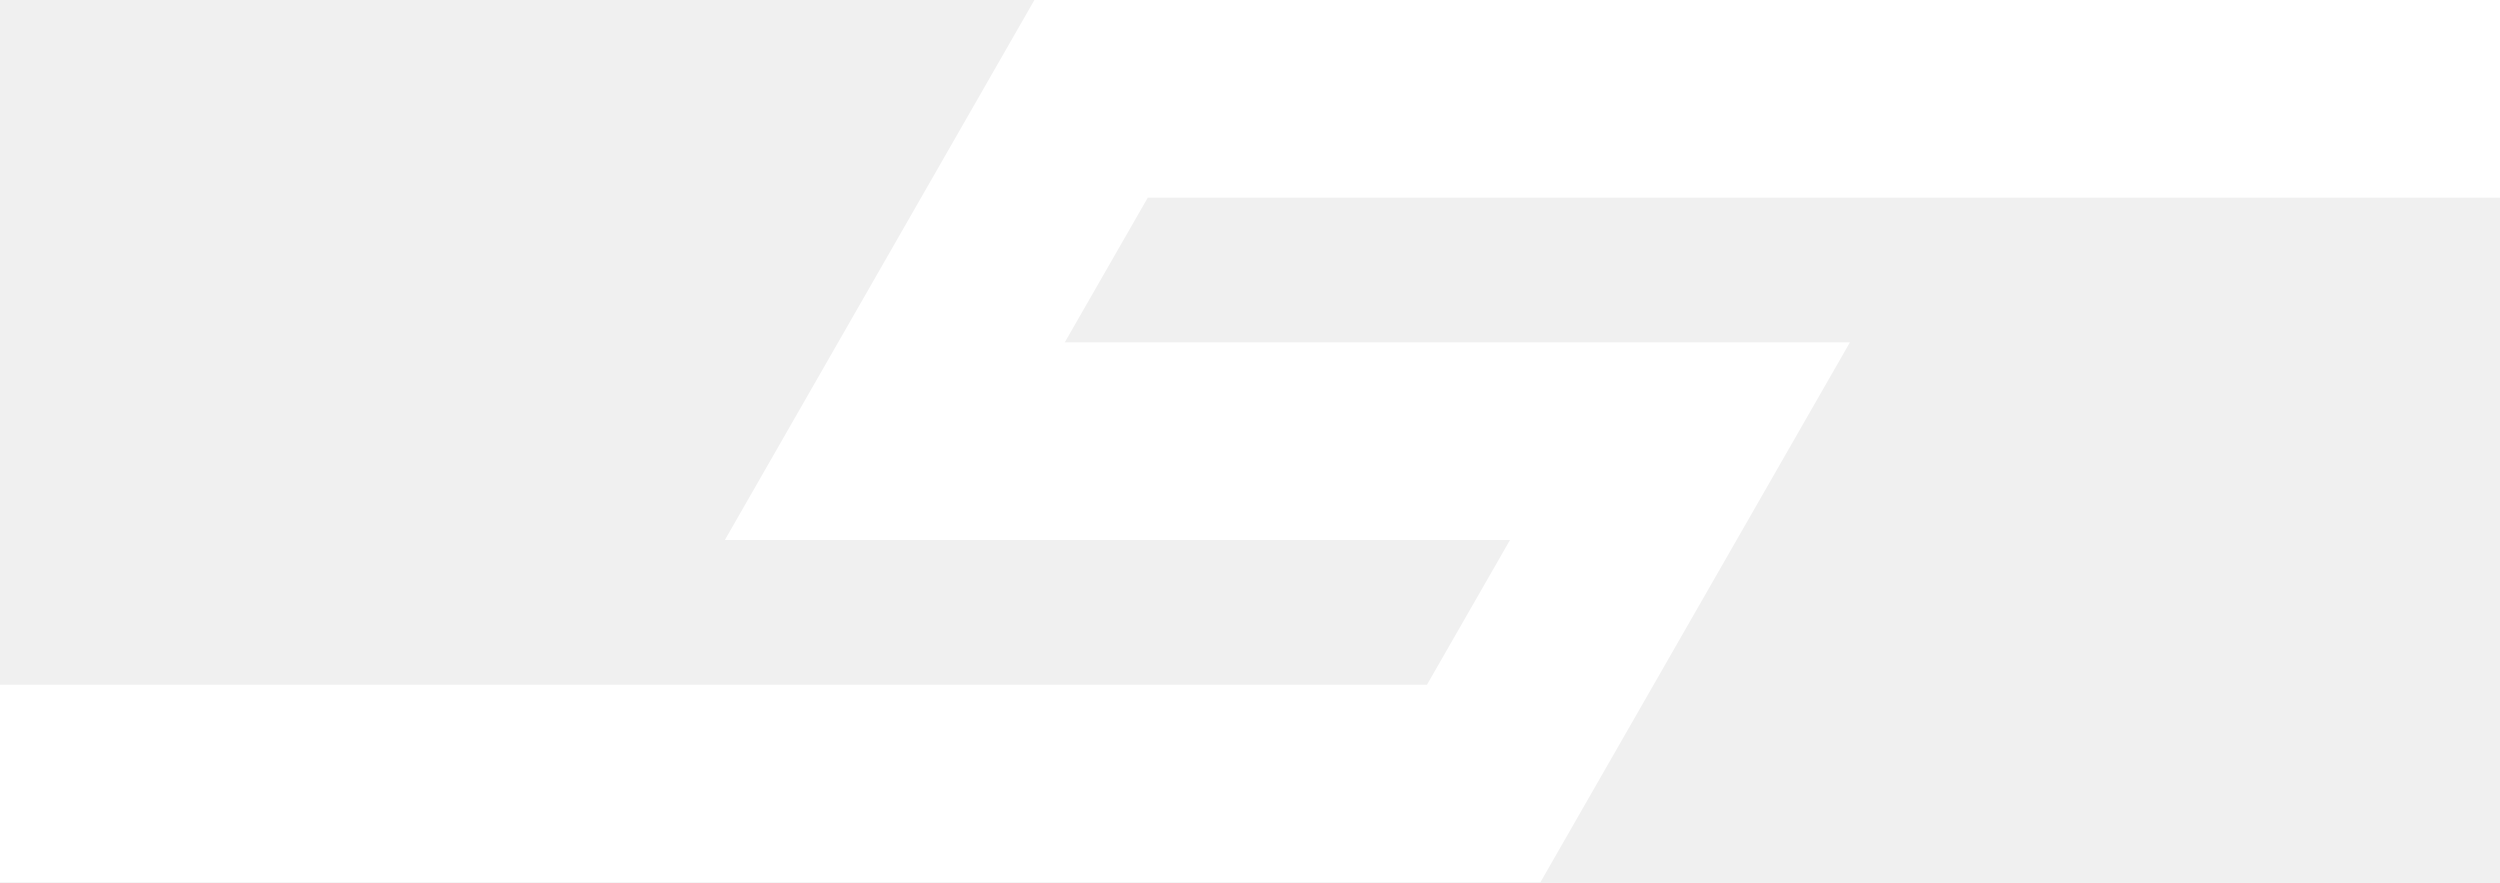
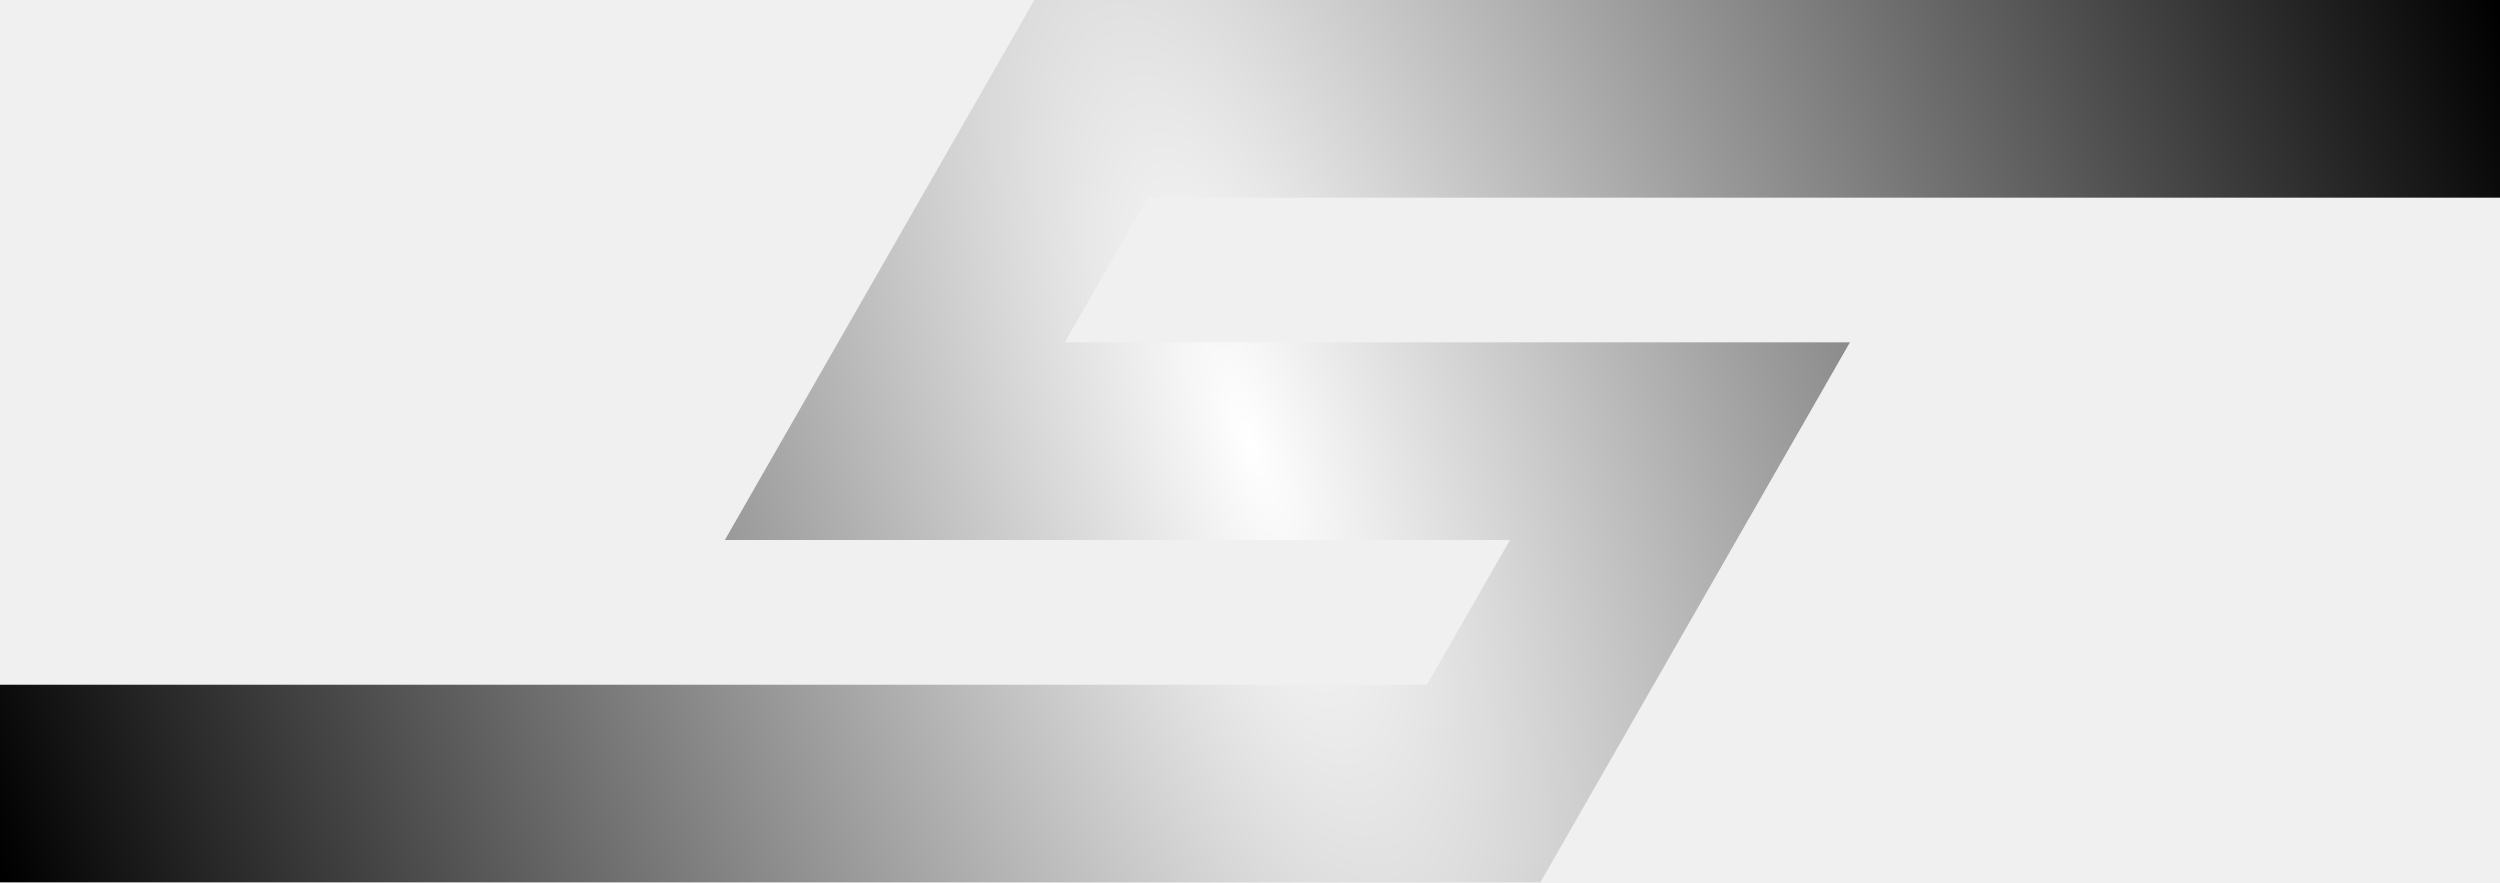
<svg xmlns="http://www.w3.org/2000/svg" width="34" height="12" viewBox="0 0 34 12" fill="none">
-   <path d="M34.005 2.688H15.61L14.481 4.656H25.159L20.949 12H0V9.312H19.407L20.536 7.344H9.858L14.068 0H34.005V2.688Z" fill="white" style="fill:white;fill-opacity:1;" />
+   <path d="M34 2.688H15.61L14.481 4.656H25.159L20.949 12H0V9.312H19.407L20.536 7.344H9.858L14.068 0H34V2.688Z" fill="url(#paint0_radial_51_501)" style="" />
+   <defs>
+     <radialGradient id="paint0_radial_51_501" cx="0" cy="0" r="1" gradientUnits="userSpaceOnUse" gradientTransform="translate(17 6) rotate(160.56) scale(18.0278 51.0795)">
+       <stop stop-color="white" style="stop-color:white;stop-opacity:1;" />
+       <stop offset="1" style="stop-color:black;stop-opacity:1;" />
+     </radialGradient>
+   </defs>
</svg>
